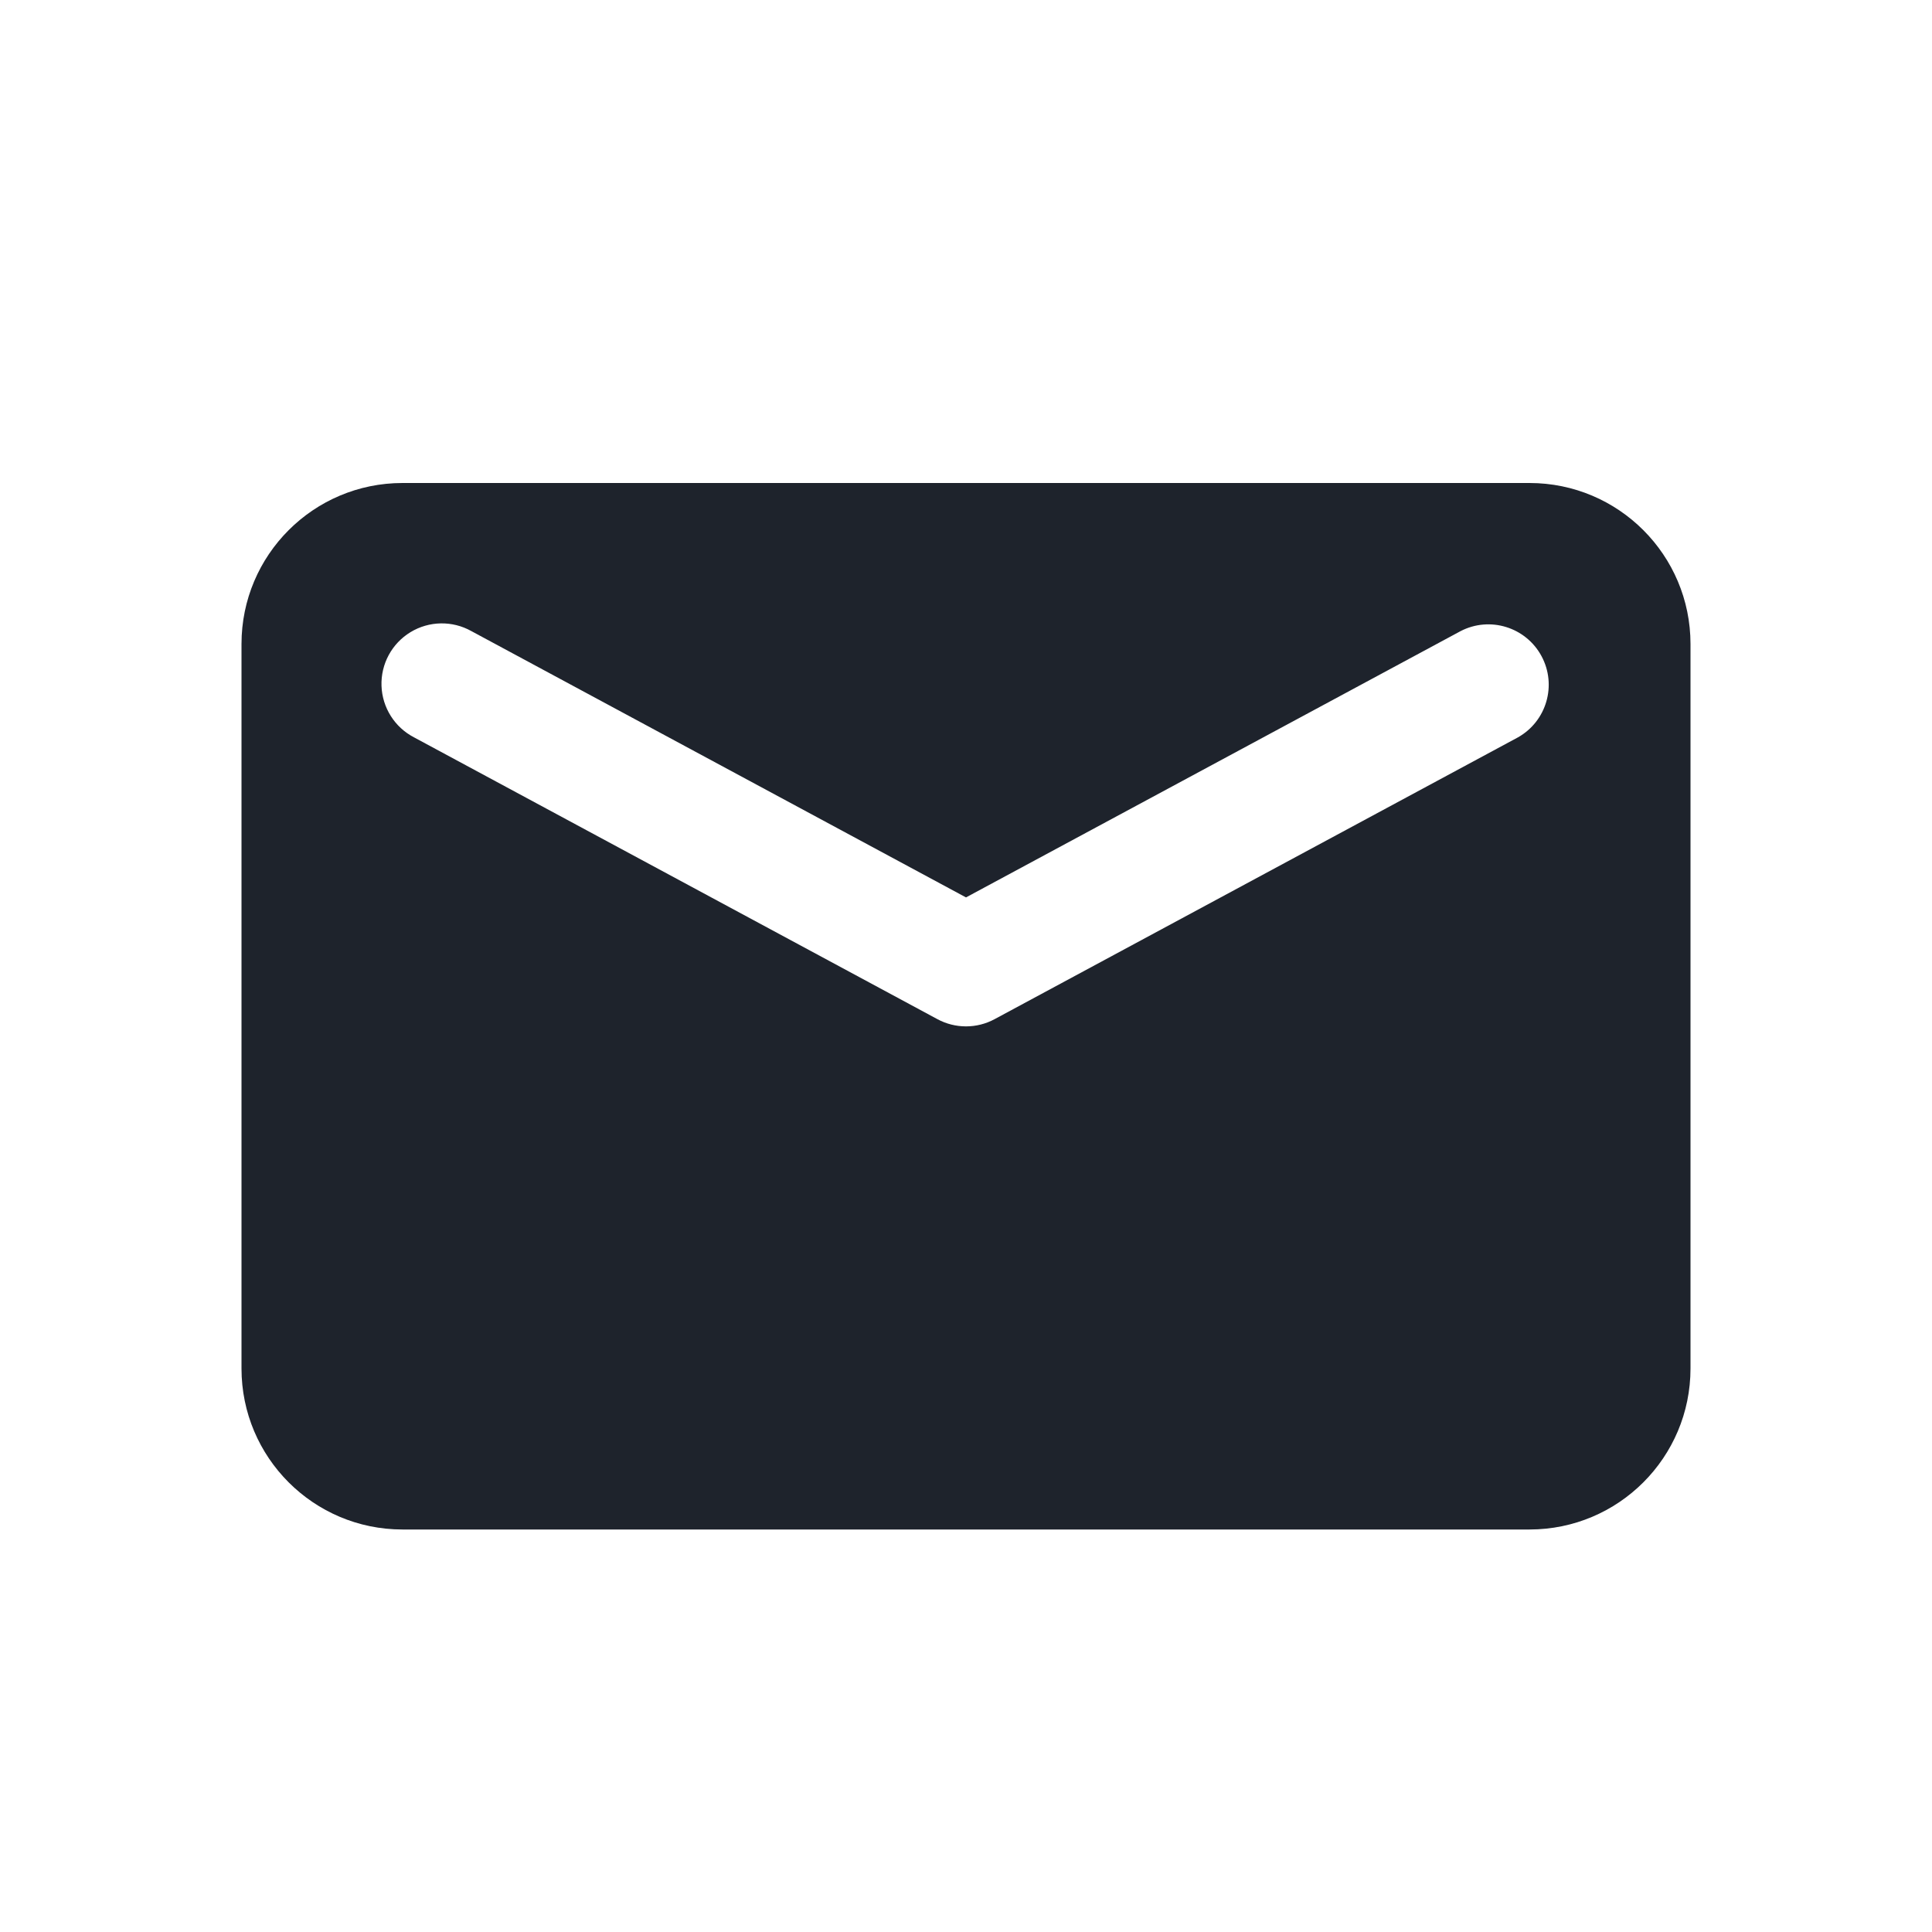
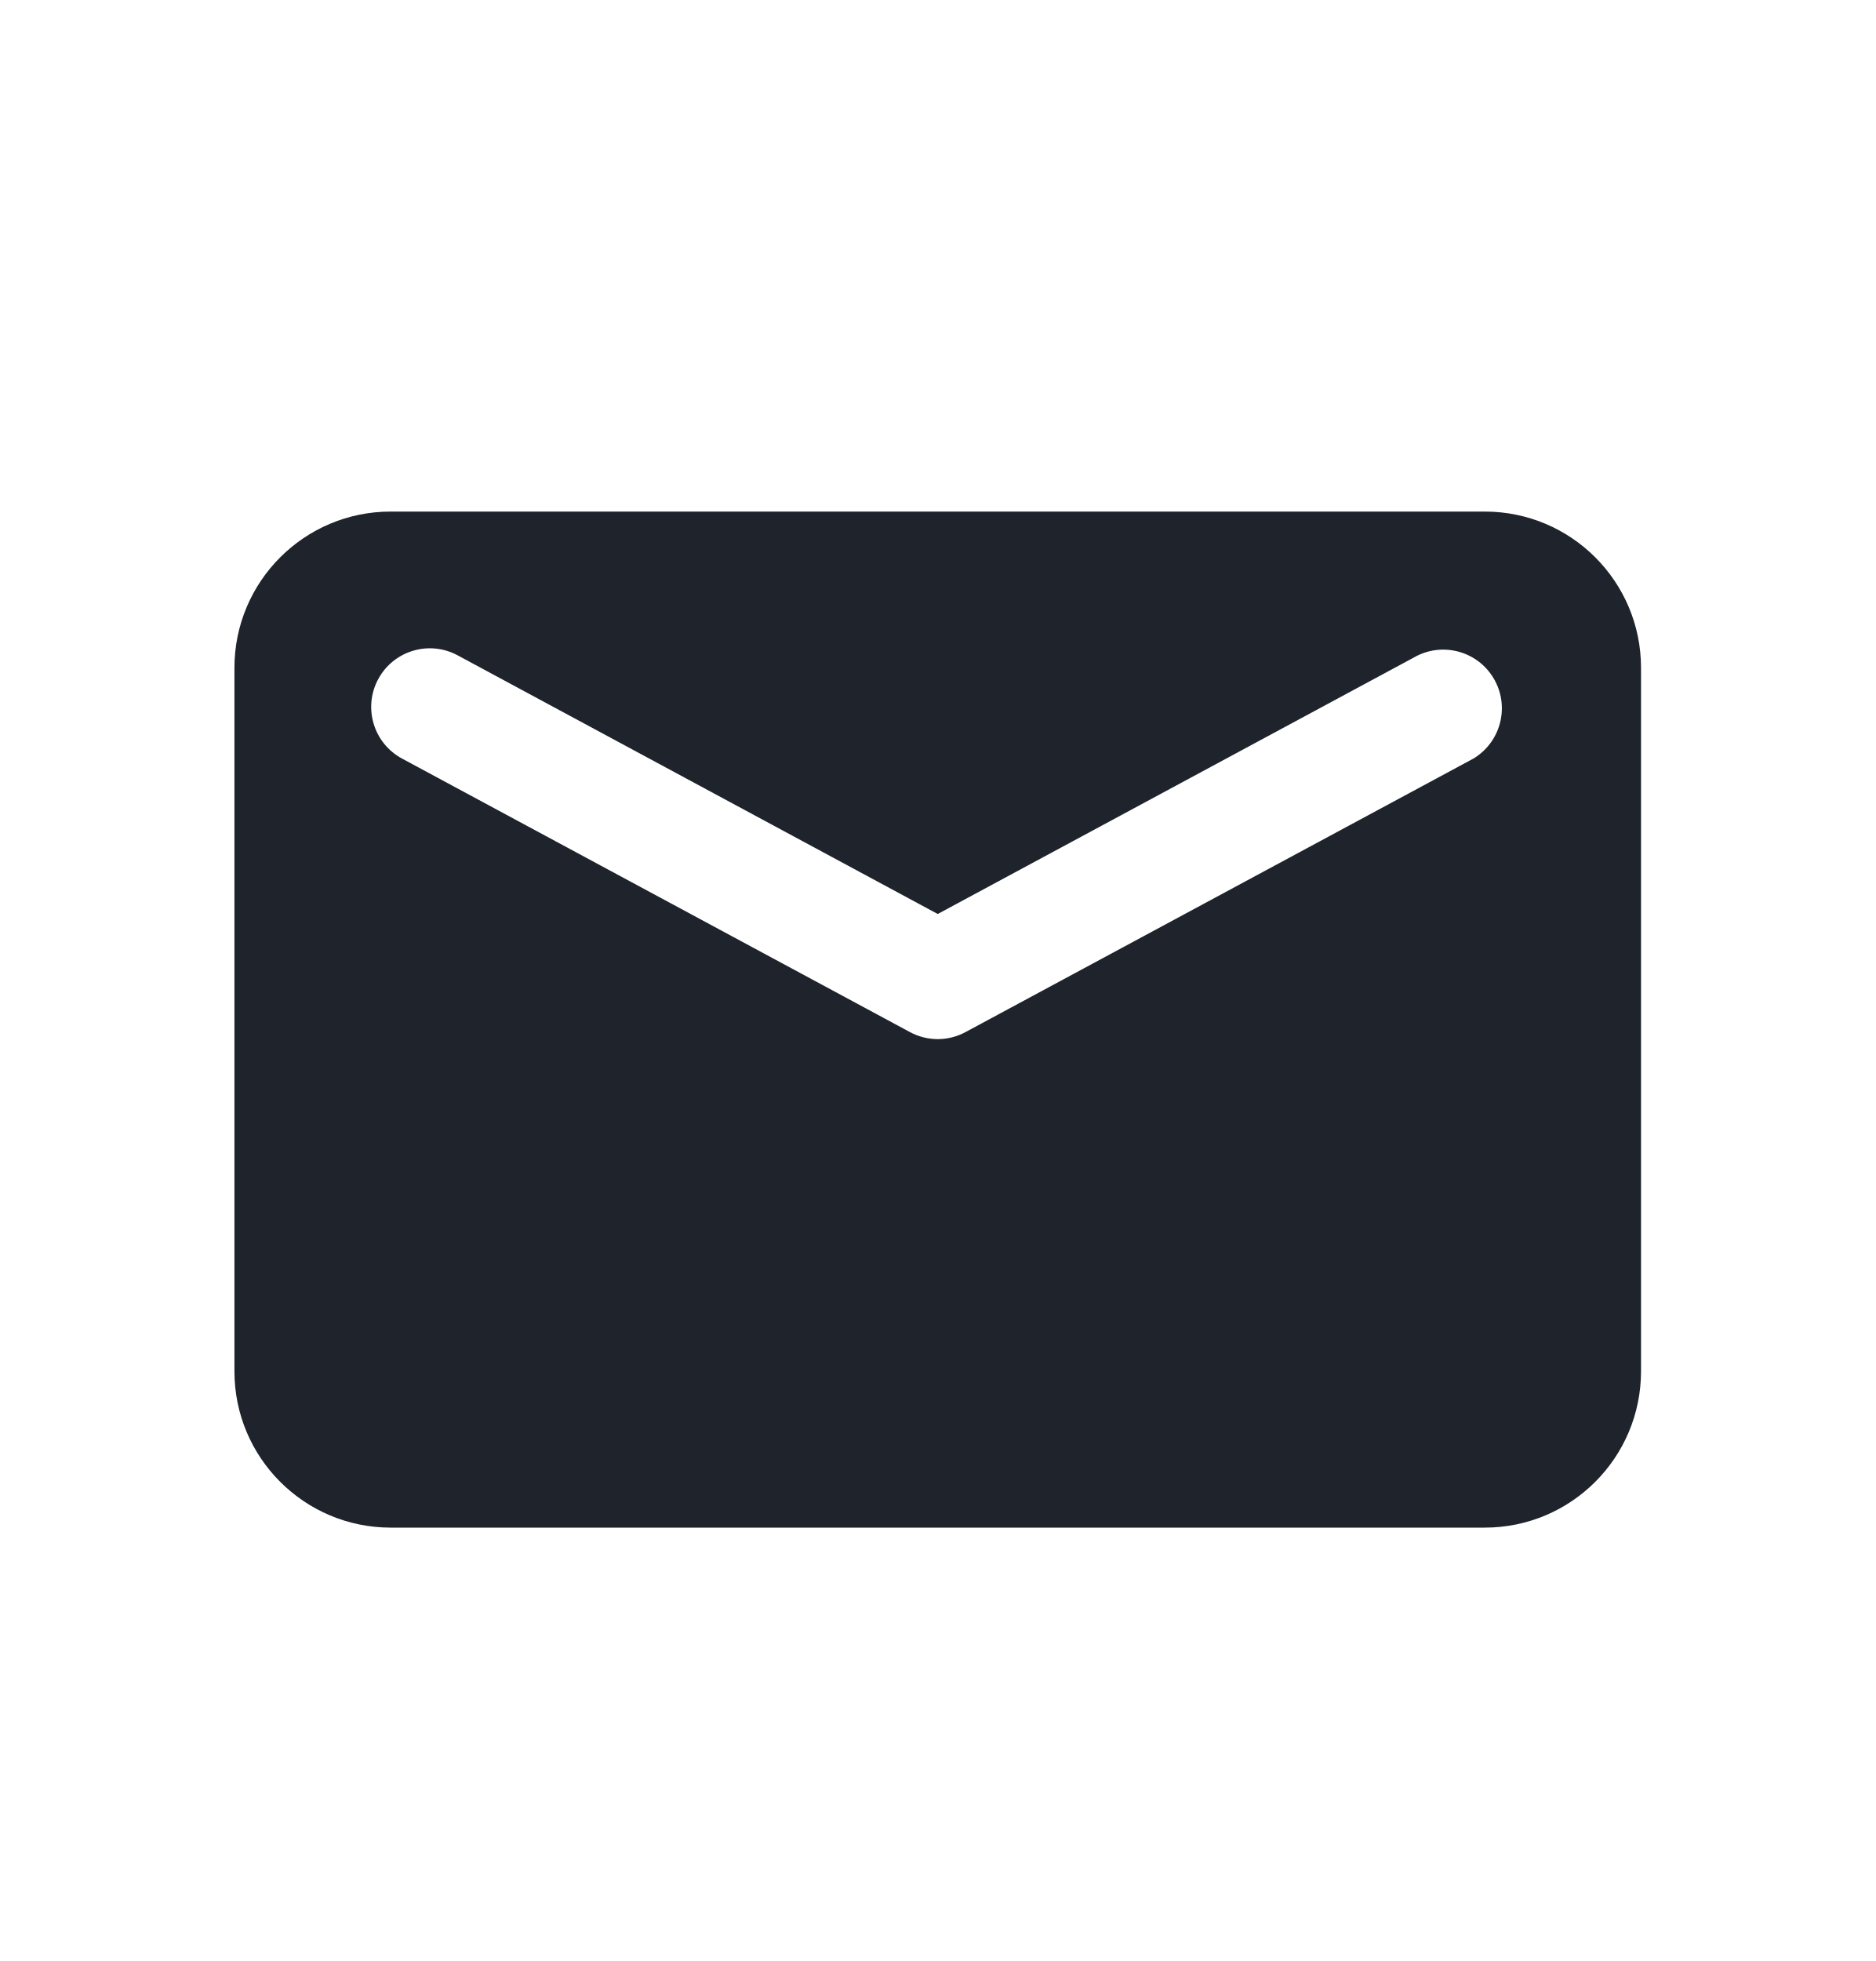
- <svg xmlns="http://www.w3.org/2000/svg" width="24" height="24" viewBox="0 0 24 24">
+ <svg xmlns="http://www.w3.org/2000/svg" width="22" height="23" viewBox="0 0 22 23">
  <g fill="none" fill-rule="evenodd">
-     <path d="M0 0h24v24H0z" />
-     <path fill="#1E232C" d="M5 6h14a2 2 0 0 1 2 2v9a2 2 0 0 1-2 2H5a2 2 0 0 1-2-2V8a2 2 0 0 1 2-2zm13.144 1.84L12 11.148 5.856 7.84a.75.75 0 1 0-.712 1.32l6.5 3.5c.222.12.49.12.712 0l6.5-3.5a.75.75 0 0 0-.712-1.32z" />
+     <path d="M0 .5h22v22H0z" />
+     <path fill="#1E232C" d="M4.583 6h12.834c1.012 0 1.833.82 1.833 1.833v8.25c0 1.013-.82 1.834-1.833 1.834H4.583a1.833 1.833 0 0 1-1.833-1.834v-8.25C2.75 6.821 3.57 6 4.583 6zm12.05 1.686L11 10.72 5.368 7.686a.687.687 0 1 0-.652 1.211l5.958 3.208c.204.11.448.11.652 0l5.958-3.208a.688.688 0 0 0-.652-1.21z" />
  </g>
</svg>
